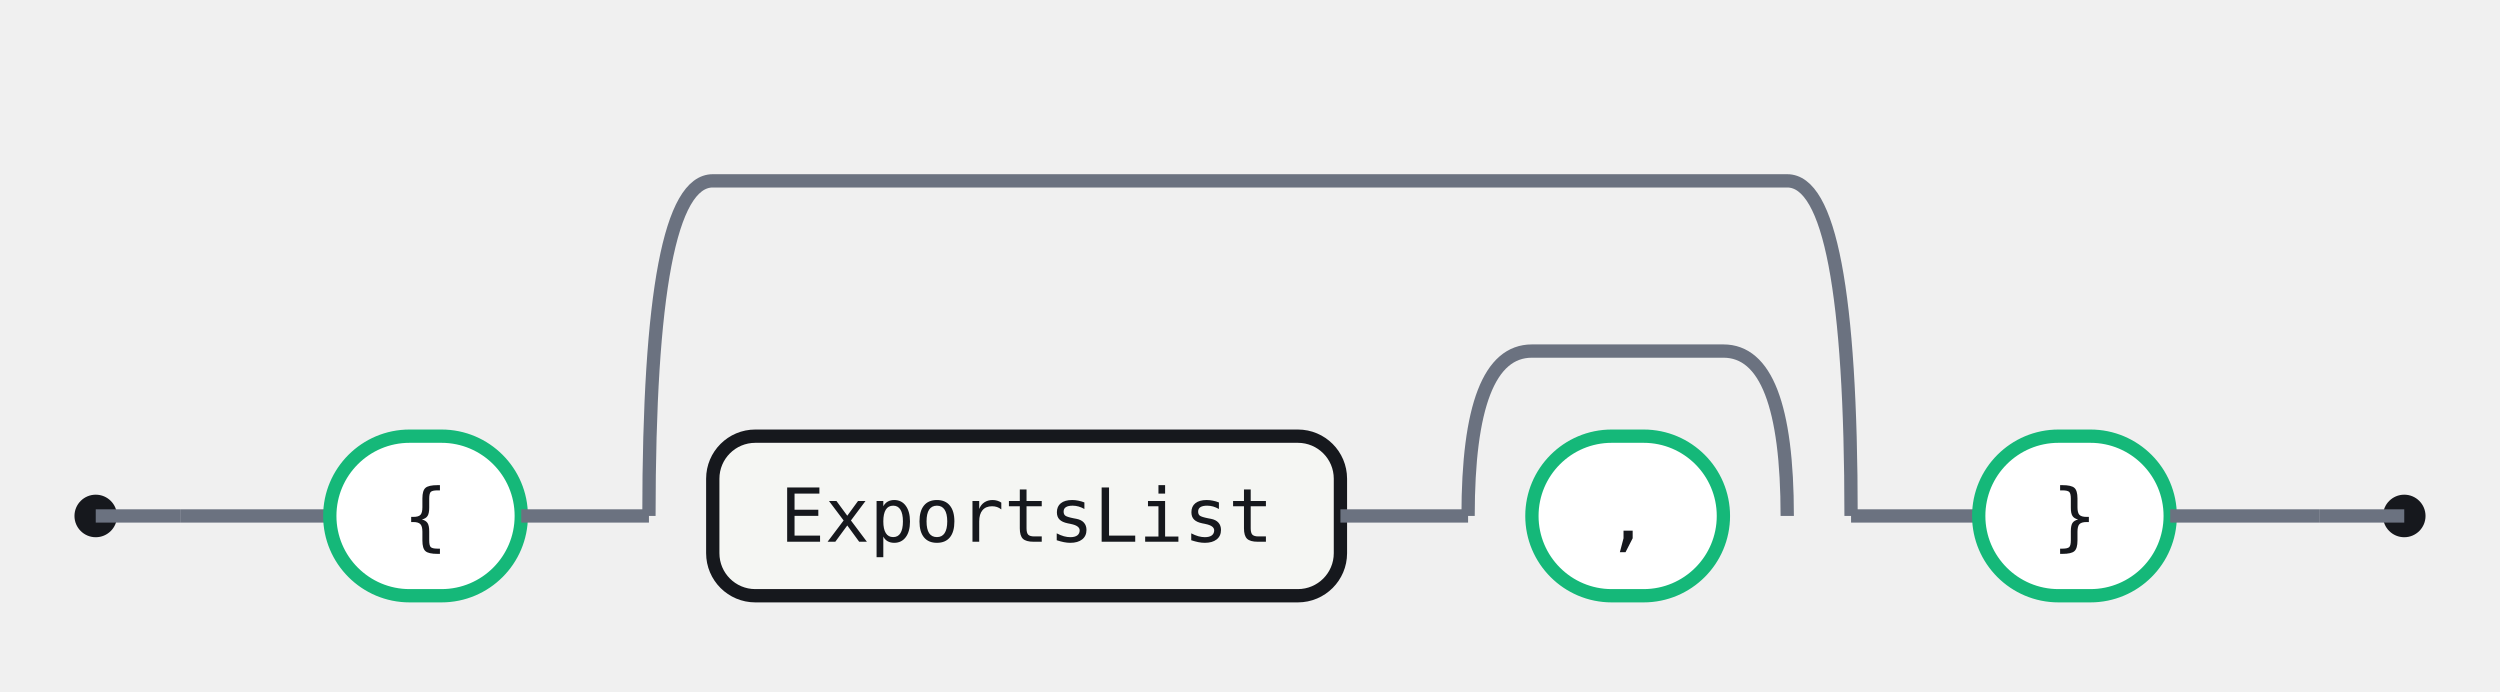
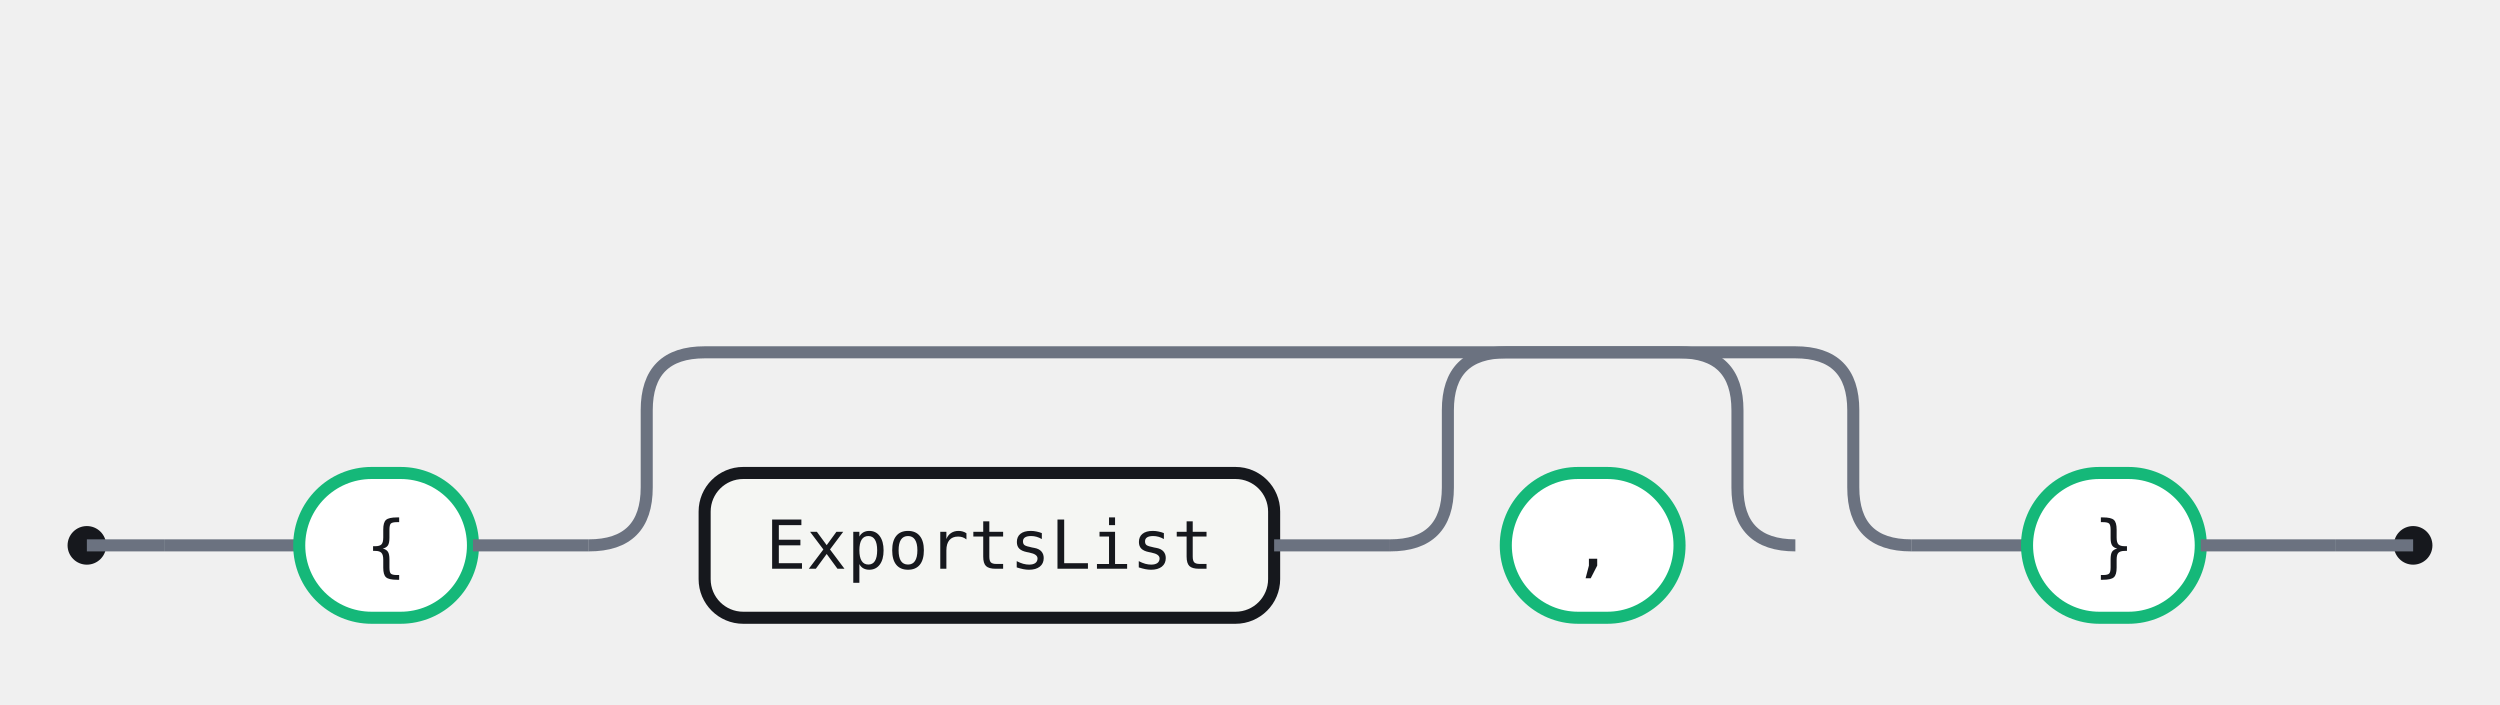
- <svg xmlns="http://www.w3.org/2000/svg" width="470" height="130" viewBox="0 0 470 130" role="img" aria-label="Railroad diagram for the NamedExports rule">
-   <style>.rr-track{fill:none;stroke:#6B7280;stroke-width:2.5}.rr-term{fill:#fff;stroke:#15B879;stroke-width:2.5}.rr-nonterm{fill:#F5F6F3;stroke:#16181D;stroke-width:2.5}.rr-text{fill:#16181D;font:14px 'Fira Code',ui-monospace,SFMono-Regular,Menlo,Consolas,monospace;font-feature-settings:"liga" 1,"calt" 1;}.rr-action-text{fill:#6B7280;font:14px 'Fira Code',ui-monospace,SFMono-Regular,Menlo,Consolas,monospace;font-style:italic;font-feature-settings:"liga" 1,"calt" 1;}.rr-cap{fill:#16181D}</style>
-   <circle class="rr-cap" cx="18" cy="97" r="4" />
-   <circle class="rr-cap" cx="452" cy="97" r="4" />
-   <path class="rr-track" d="M18 97 H34" />
-   <path class="rr-track" d="M436 97 H452" />
-   <path class="rr-track" d="M34 97 H62" />
+ <svg xmlns="http://www.w3.org/2000/svg" width="518" height="146" viewBox="0 0 518 146" role="img" aria-label="Railroad diagram for the NamedExports rule">
+   <style>.rr-track{fill:none;stroke:#6B7280;stroke-width:2.5}.rr-term{fill:#fff;stroke:#15B879;stroke-width:2.5}.rr-nonterm{fill:#F5F6F3;stroke:#16181D;stroke-width:2.5}.rr-text{fill:#16181D;font:14px 'Fira Code',ui-monospace,SFMono-Regular,Menlo,Consolas,monospace;font-feature-settings:"liga" 1,"calt" 1;}.rr-action-text{fill:#6B7280;font:14px 'Fira Code',ui-monospace,SFMono-Regular,Menlo,Consolas,monospace;font-style:italic;font-feature-settings:"liga" 1,"calt" 1;}.rr-cap{fill:#16181D}.rr-arrow{fill:#6B7280}</style>
+   <circle class="rr-cap" cx="18" cy="113" r="4" />
+   <circle class="rr-cap" cx="500" cy="113" r="4" />
+   <path class="rr-track" d="M18 113 H34" />
+   <path class="rr-track" d="M484 113 H500" />
+   <path class="rr-track" d="M34 113 H62" />
  <g class="rr-node rr-node-term" data-rr-kind="terminal" data-rr-label="{">
-     <rect class="rr-term" x="62" y="82" width="36" height="30" rx="15" />
-     <text class="rr-text" x="80" y="97" text-anchor="middle" dominant-baseline="central">{</text>
+     <rect class="rr-term" x="62" y="98" width="36" height="30" rx="15" />
+     <text class="rr-text" x="80" y="113" text-anchor="middle" dominant-baseline="central">{</text>
  </g>
-   <path class="rr-track" d="M98 97 H122" />
+   <path class="rr-track" d="M98 113 H122" />
  <g class="rr-node rr-node-nonterm" data-rr-kind="nonterminal" data-rr-label="ExportsList">
-     <rect class="rr-nonterm" x="134" y="82" width="118" height="30" rx="8" />
-     <text class="rr-text" x="193" y="97" text-anchor="middle" dominant-baseline="central">ExportsList</text>
+     <rect class="rr-nonterm" x="146" y="98" width="118" height="30" rx="8" />
+     <text class="rr-text" x="205" y="113" text-anchor="middle" dominant-baseline="central">ExportsList</text>
  </g>
-   <path class="rr-track" d="M252 97 H276" />
+   <path class="rr-track" d="M264 113 H288" />
  <g class="rr-node rr-node-term" data-rr-kind="terminal" data-rr-label=",">
-     <rect class="rr-term" x="288" y="82" width="36" height="30" rx="15" />
-     <text class="rr-text" x="306" y="97" text-anchor="middle" dominant-baseline="central">,</text>
+     <rect class="rr-term" x="312" y="98" width="36" height="30" rx="15" />
+     <text class="rr-text" x="330" y="113" text-anchor="middle" dominant-baseline="central">,</text>
  </g>
-   <path class="rr-track" d="M276 97 Q276 66 288 66 H324 Q336 66 336 97" />
-   <path class="rr-track" d="M122 97 Q122 34 134 34 H336 Q348 34 348 97" />
-   <path class="rr-track" d="M348 97 H372" />
+   <path class="rr-track" d="M288 113 Q300 113 300 101 V85 Q300 73 312 73 H348 Q360 73 360 85 V101 Q360 113 372 113" />
+   <path class="rr-track" d="M122 113 Q134 113 134 101 V85 Q134 73 146 73 H372 Q384 73 384 85 V101 Q384 113 396 113" />
+   <path class="rr-track" d="M396 113 H420" />
  <g class="rr-node rr-node-term" data-rr-kind="terminal" data-rr-label="}">
-     <rect class="rr-term" x="372" y="82" width="36" height="30" rx="15" />
-     <text class="rr-text" x="390" y="97" text-anchor="middle" dominant-baseline="central">}</text>
+     <rect class="rr-term" x="420" y="98" width="36" height="30" rx="15" />
+     <text class="rr-text" x="438" y="113" text-anchor="middle" dominant-baseline="central">}</text>
  </g>
-   <path class="rr-track" d="M408 97 H436" />
+   <path class="rr-track" d="M456 113 H484" />
</svg>
